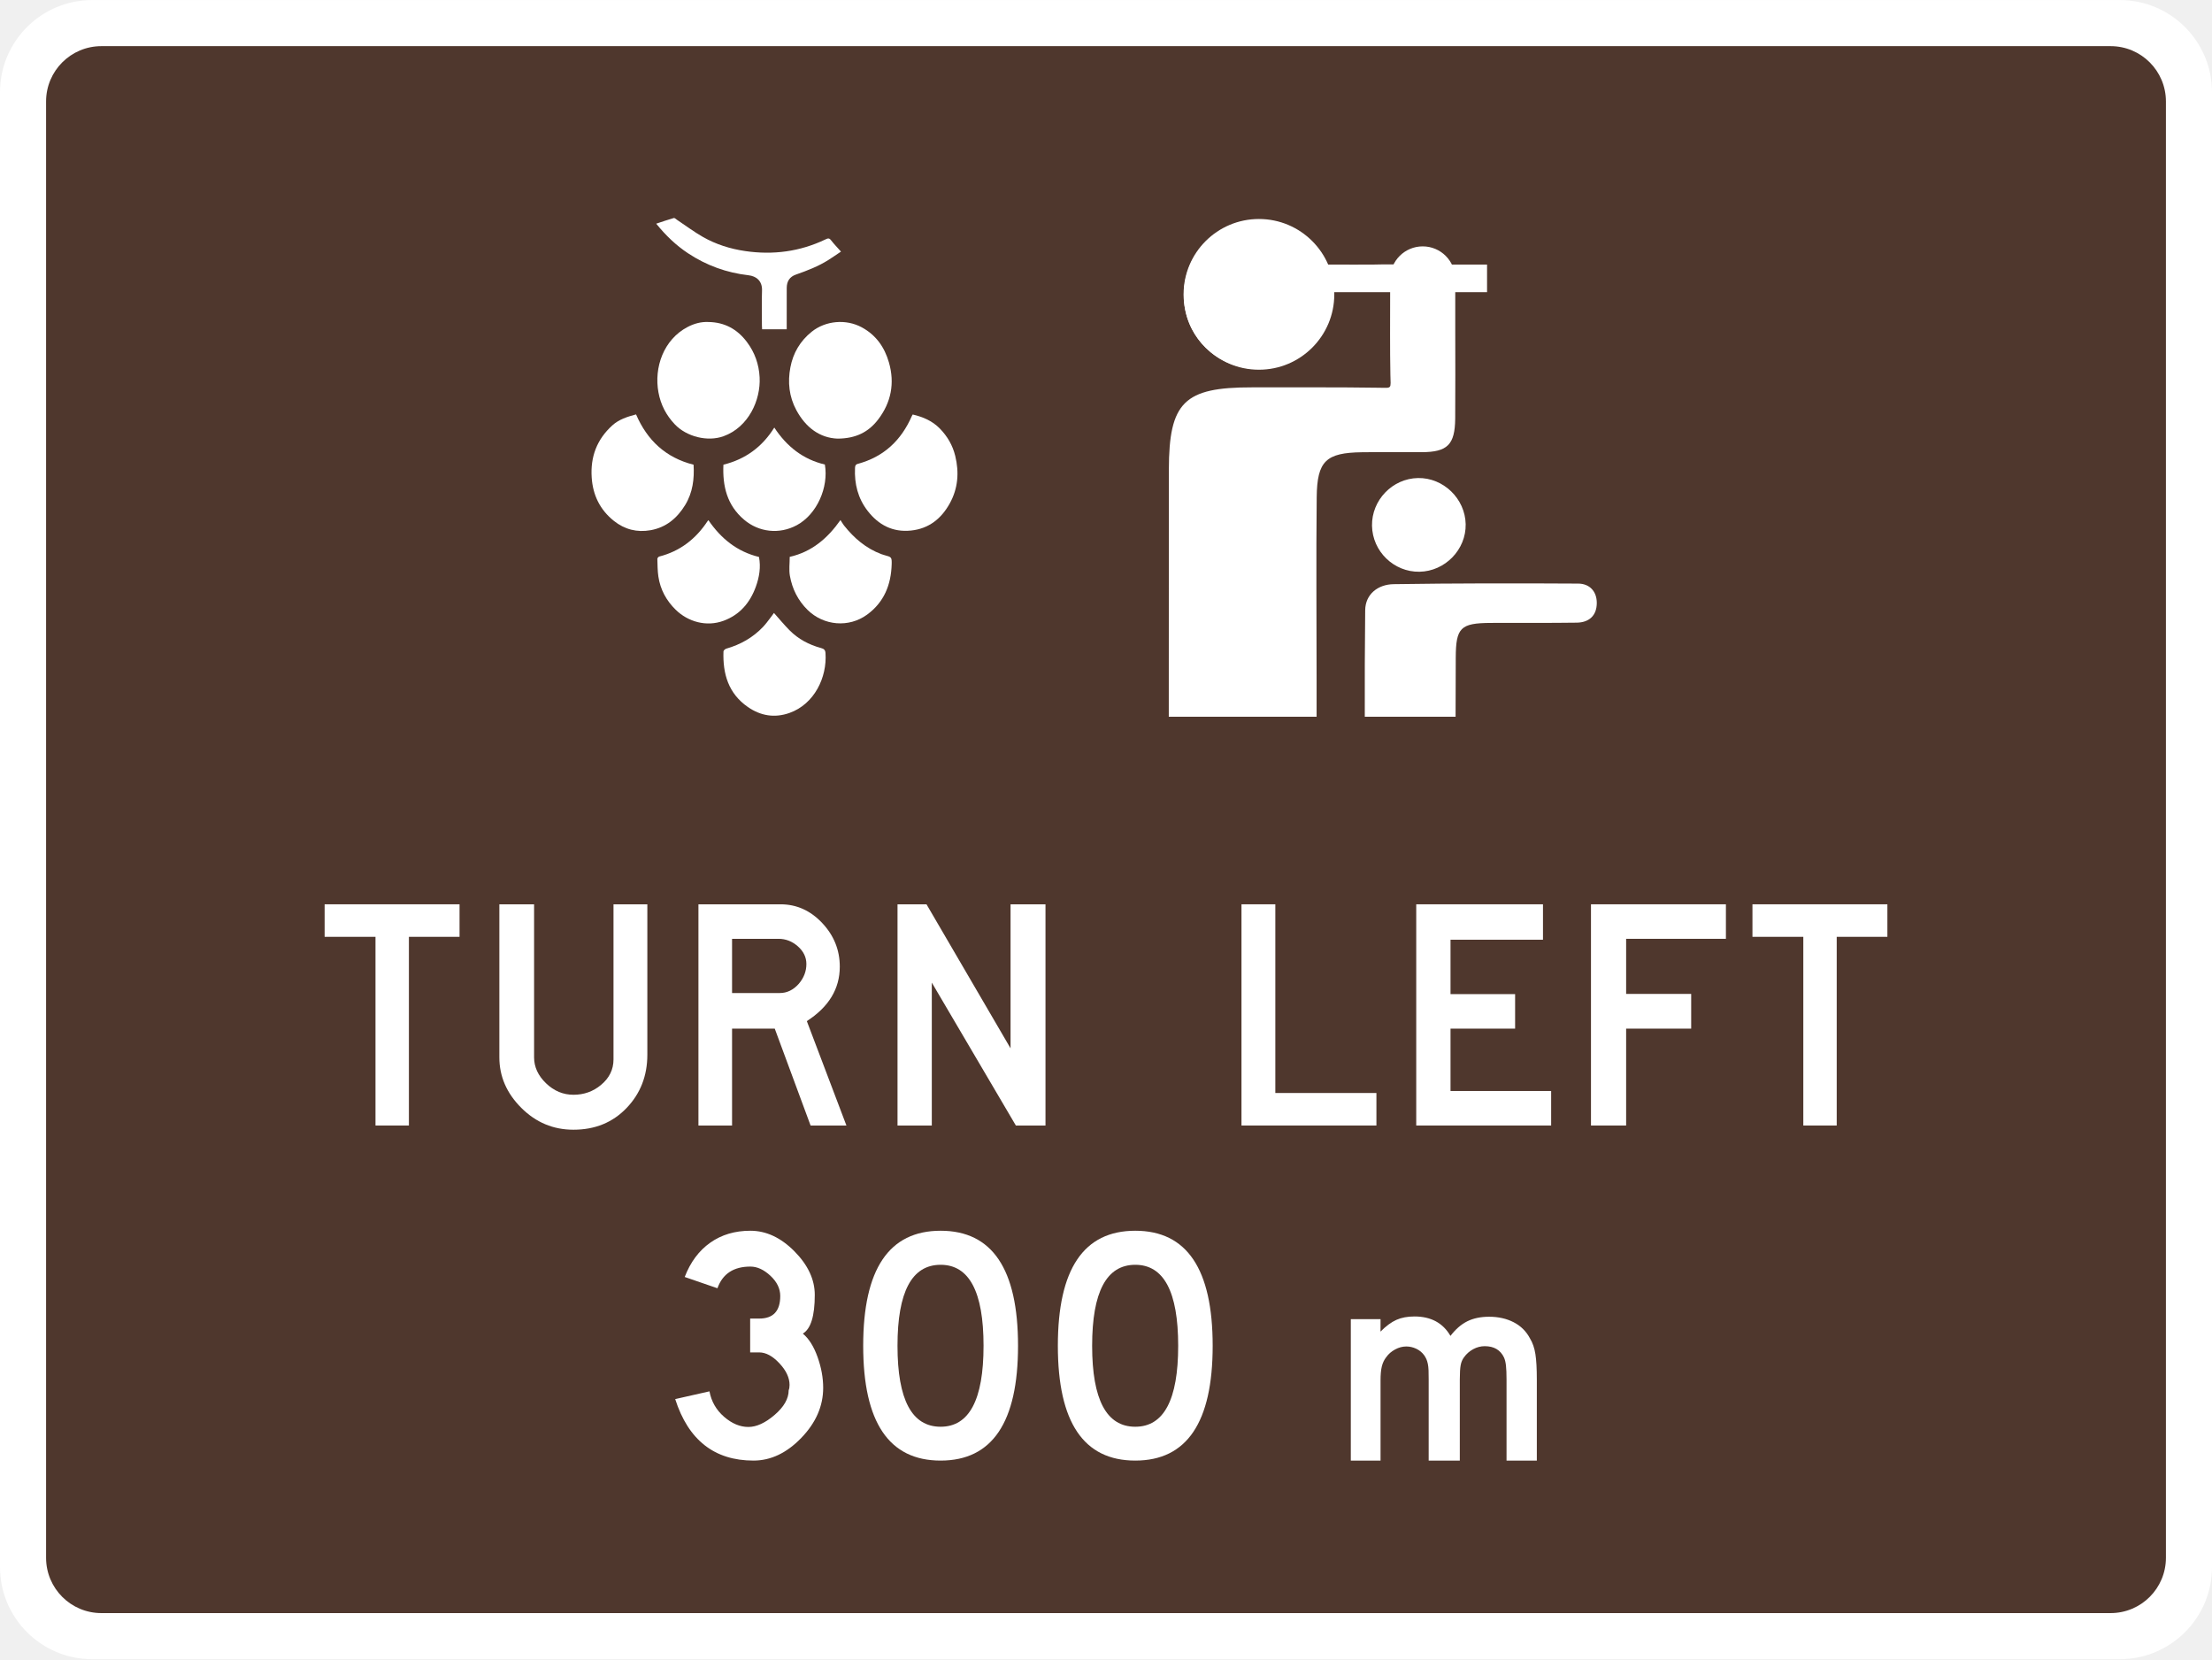
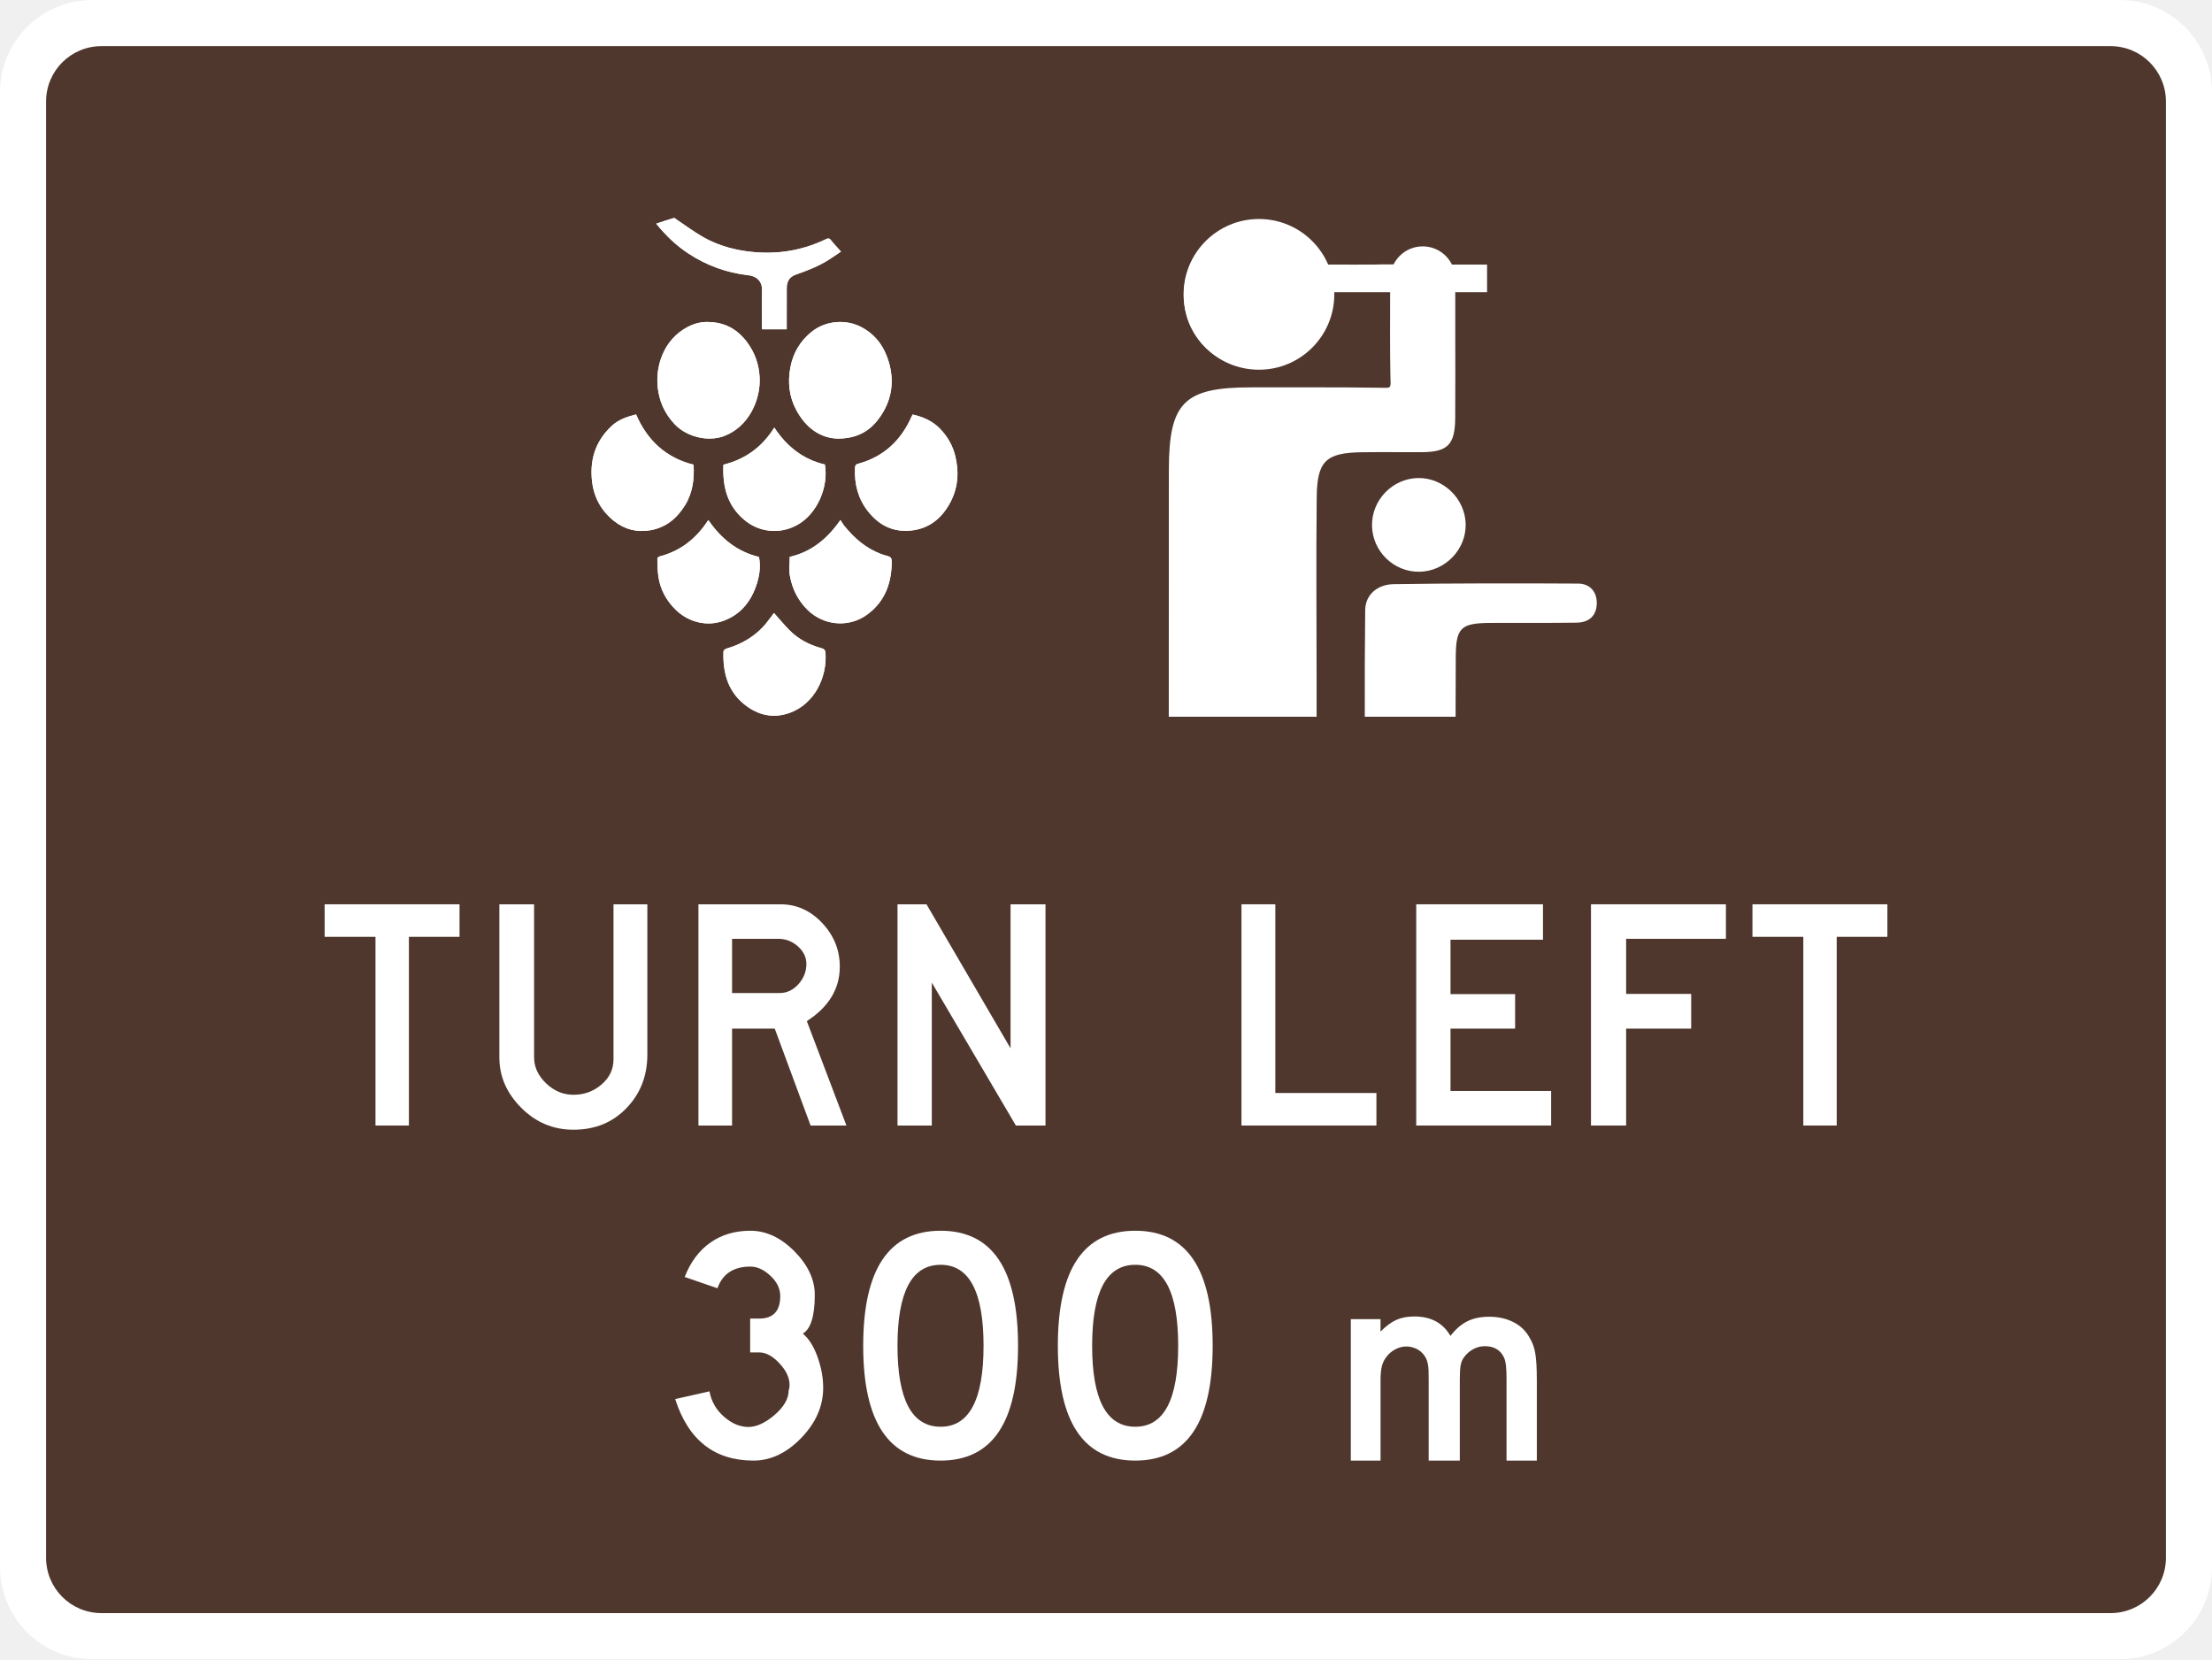
<svg xmlns="http://www.w3.org/2000/svg" version="1.1" width="42.33mm" height="31.75mm" viewBox="0 0 120 90">
  <g transform="scale(0.1)">
    <path fill="#ffffff" d="M1150 900L50 900C22.39 900 0 877.62 0 850L0 50C0 22.39 22.39 0 50 0L1150 0C1177.61 0 1200 22.39 1200 50L1200 850C1200 877.62 1177.61 900 1150 900" />
    <path fill="#4f372d" d="M1145 875L55 875C38.43 875 25 861.57 25 845L25 55C25 38.43 38.43 25 55 25L1145 25C1161.57 25 1175 38.43 1175 55L1175 845C1175 861.57 1161.57 875 1145 875" />
    <path fill="#ffffff" d="M817.29 792.27L817.29 748.29C817.29 745.02 817.18 742.5 816.98 740.71C816.78 738.92 816.42 737.46 815.91 736.34C813.96 732.26 810.48 730.21 805.46 730.21C803.31 730.21 801.23 730.75 799.24 731.82C797.24 732.9 795.57 734.35 794.25 736.19C793.32 737.41 792.72 738.84 792.41 740.48C792.1 742.11 791.94 744.72 791.94 748.29L791.94 792.27L775.05 792.27L775.05 748.29C775.05 746.35 775.02 744.69 774.98 743.31C774.92 741.93 774.8 740.76 774.59 739.79C774.38 738.82 774.13 737.98 773.82 737.26C773.51 736.55 773.1 735.83 772.59 735.11C771.46 733.58 770.03 732.41 768.29 731.59C766.55 730.78 764.76 730.37 762.92 730.37C760.86 730.37 758.84 730.9 756.85 731.98C754.85 733.05 753.24 734.45 752.01 736.19C750.88 737.62 750.09 739.31 749.62 741.25C749.16 743.19 748.94 745.69 748.94 748.76L748.94 792.27L732.81 792.27L732.81 715.55L748.94 715.55L748.92 722.3C751.89 719.3 754.75 717.18 757.52 715.94C760.29 714.7 763.56 714.09 767.35 714.09C776.27 714.09 782.78 717.6 786.87 724.63C789.63 721.01 792.67 718.38 795.98 716.72C799.3 715.07 803.26 714.24 807.85 714.24C812.85 714.24 817.29 715.24 821.16 717.23C825.05 719.23 828 722.17 830.05 726.07C831.47 728.42 832.45 731.24 832.95 734.52C833.47 737.79 833.72 742.4 833.72 748.34L833.72 792.27L817.29 792.27" />
    <path fill="#ffffff" d="M385.31 674.07C391.42 669.74 398.69 667.59 407.08 667.59C415.64 667.59 423.6 671.31 430.97 678.74C438.33 686.18 442.01 694.07 442.01 702.38C442.01 713.83 439.85 720.83 435.53 723.38C438.81 726.11 441.47 730.33 443.51 736.05C445.55 741.77 446.57 747.35 446.57 752.79C446.57 762.71 442.61 771.77 434.69 779.97C426.77 788.17 418.12 792.27 408.77 792.27C387.57 792.27 373.41 781.15 366.29 758.91L384.88 754.71C385.92 760.23 388.56 764.83 392.81 768.51C397.04 772.19 401.45 774.03 406 774.03C410.4 774.03 415.15 771.85 420.23 767.49C425.3 763.13 427.85 758.67 427.85 754.11C428.16 753.38 428.33 752.43 428.33 751.23C428.33 747.31 426.48 743.39 422.8 739.47C419.13 735.55 415.48 733.59 411.89 733.59L406.96 733.59L406.96 715.23L411.89 715.23C419.48 715.23 423.28 711.15 423.28 702.98C423.28 698.99 421.5 695.32 417.95 692.01C414.39 688.69 410.76 687.03 407.08 687.03C397.97 687.03 392.01 690.95 389.21 698.79L371.45 692.67C374.57 684.59 379.18 678.38 385.31 674.07" />
    <path fill="#ffffff" d="M533.57 729.99C533.57 700.71 525.8 686.06 510.28 686.06C494.68 686.06 486.89 700.71 486.89 729.99C486.89 759.27 494.68 773.91 510.28 773.91C525.8 773.91 533.57 759.27 533.57 729.99M468.28 729.99C468.28 688.39 482.28 667.59 510.28 667.59C538.29 667.59 552.28 688.39 552.28 729.99C552.28 771.51 538.29 792.27 510.28 792.27C482.28 792.27 468.28 771.51 468.28 729.99" />
    <path fill="#ffffff" d="M639.16 729.99C639.16 700.71 631.39 686.06 615.88 686.06C600.28 686.06 592.48 700.71 592.48 729.99C592.48 759.27 600.28 773.91 615.88 773.91C631.39 773.91 639.16 759.27 639.16 729.99M573.88 729.99C573.88 688.39 587.88 667.59 615.88 667.59C643.88 667.59 657.87 688.39 657.87 729.99C657.87 771.51 643.88 792.27 615.88 792.27C587.88 792.27 573.88 771.51 573.88 729.99" />
    <path fill="#ffffff" d="M249.3 490.51L249.3 508.15L221.83 508.15L221.83 610.51L203.7 610.51L203.7 508.15L176.11 508.15L176.11 490.51L249.3 490.51" />
    <path fill="#ffffff" d="M270.9 490.51L289.74 490.51L289.74 573.55C289.74 578.76 291.9 583.43 296.22 587.6C300.54 591.76 305.5 593.83 311.1 593.83C316.78 593.83 321.74 592.07 325.98 588.55C330.54 584.79 332.82 580.15 332.82 574.64L332.82 490.51L351.18 490.51L351.18 572.11C351.18 583.55 347.42 593.19 339.9 601.03C332.38 608.87 322.78 612.79 311.1 612.79C300.14 612.79 290.7 608.83 282.78 600.91C274.86 592.99 270.9 583.87 270.9 573.55L270.9 490.51" />
    <path fill="#ffffff" d="M397.14 538.64L423.06 538.64C426.98 538.64 430.42 536.95 433.38 533.59C436.1 530.39 437.46 526.83 437.46 522.91C437.46 519.23 435.92 516.04 432.84 513.31C429.76 510.6 426.26 509.23 422.34 509.23L397.14 509.23L397.14 538.64M423.42 490.51C432.14 490.51 439.68 493.9 446.04 500.66C452.4 507.41 455.58 515.31 455.58 524.35C455.58 536.35 449.62 546.19 437.7 553.87L459.18 610.51L439.74 610.51L420.3 557.95L397.14 557.95L397.14 610.51L378.9 610.51L378.9 490.51L423.42 490.51" />
    <path fill="#ffffff" d="M502.62 490.51L548.22 568.64L548.22 490.51L567.17 490.51L567.17 610.51L551.1 610.51L505.5 532.99L505.5 610.51L486.9 610.51L486.9 490.51L502.62 490.51" />
    <path fill="#ffffff" d="M691.86 490.51L691.86 592.87L746.7 592.87L746.7 610.51L673.5 610.51L673.5 490.51L691.86 490.51" />
    <path fill="#ffffff" d="M837.06 490.51L837.06 509.72L786.9 509.72L786.9 539.23L821.94 539.23L821.94 557.95L786.9 557.95L786.9 591.79L841.49 591.79L841.49 610.51L768.3 610.51L768.3 490.51L837.06 490.51" />
    <path fill="#ffffff" d="M936.3 490.51L936.3 509.23L882.17 509.23L882.17 539.12L917.46 539.12L917.46 557.95L882.17 557.95L882.17 610.51L863.1 610.51L863.1 490.51L936.3 490.51" />
    <path fill="#ffffff" d="M1023.9 490.51L1023.9 508.15L996.41 508.15L996.41 610.51L978.29 610.51L978.29 508.15L950.7 508.15L950.7 490.51L1023.9 490.51" />
    <path fill="#ffffff" fill-rule="evenodd" d="M454.31 237.9C464.35 237.89 471.21 234.25 476.3 227.64C483.45 218.34 485.5 207.86 482.23 196.53C479.84 188.29 475.24 181.7 467.5 177.52C458.97 172.91 447.9 173.86 440.33 179.93C434.08 184.94 430.25 191.48 428.78 199.23C427.25 207.26 428.06 215.14 432.02 222.46C437.11 231.89 444.75 237.52 454.31 237.9" />
    <path fill="#ffffff" fill-rule="evenodd" d="M384.37 174.64C380.31 174.45 376.56 175.49 373.02 177.34C359.99 184.15 354.71 199.29 357.21 212.83C358.44 219.49 361.37 225.19 366.1 230.17C372.46 236.86 383.84 239.75 392.51 236.6C406.13 231.66 412.73 216.94 412.09 204.66C411.73 197.6 409.47 191.13 405.14 185.41C399.91 178.49 393.08 174.78 384.37 174.64" />
    <path fill="#ffffff" fill-rule="evenodd" d="M495.14 224.81C494.94 225.15 494.79 225.36 494.69 225.6C488.95 238.79 479.46 247.79 465.37 251.58C464.01 251.95 463.88 252.83 463.84 253.92C463.46 262.43 465.42 270.29 470.7 277.1C476.63 284.75 484.35 288.8 494.22 287.76C503.89 286.76 510.64 281.33 515.22 273.08C519.74 264.94 520.4 256.22 518.21 247.27C516.82 241.57 513.98 236.66 509.85 232.43C505.8 228.29 500.77 226.14 495.14 224.81" />
    <path fill="#ffffff" fill-rule="evenodd" d="M345.05 224.76C340.28 226.04 335.79 227.45 332.18 230.72C323.8 238.31 320.24 247.77 320.99 258.99C321.63 268.59 325.51 276.52 333.04 282.53C338.86 287.17 345.57 288.89 352.94 287.58C361.41 286.07 367.37 281.01 371.71 273.9C375.81 267.17 376.73 259.73 376.26 252.05C361.15 248.24 351.13 238.83 345.05 224.76" />
    <path fill="#ffffff" fill-rule="evenodd" d="M428.42 302.04C428.42 305.59 427.93 309.07 428.52 312.36C429.79 319.43 432.89 325.7 438.13 330.84C446.86 339.41 460.49 340.6 470.38 333.39C479.62 326.65 483.41 317.16 483.73 306.08C483.83 302.14 483.62 302.14 479.86 301.11C479.3 300.96 478.73 300.79 478.18 300.58C469.82 297.46 463.33 291.89 457.87 285.01C457.17 284.12 456.62 283.1 455.95 282.07C448.96 291.99 440.4 299.33 428.42 302.04" />
    <path fill="#ffffff" fill-rule="evenodd" d="M392.45 252.04C391.92 263.62 394.37 273.99 403.66 281.88C411.68 288.69 422.78 289.97 432.26 284.86C443.16 278.99 449.62 264.35 447.49 251.95C435.65 249.18 426.8 242.16 420.05 231.9C413.5 242.42 404.38 249.08 392.45 252.04" />
    <path fill="#ffffff" fill-rule="evenodd" d="M384.31 282.13C384.17 282.28 384.02 282.41 383.91 282.57C377.54 292.25 368.99 298.97 357.61 301.87C357.18 301.98 356.6 302.72 356.61 303.15C356.71 306.35 356.7 309.59 357.17 312.74C358.22 319.76 361.47 325.73 366.53 330.7C373.23 337.27 383.23 340.13 392.5 336.72C401.35 333.47 406.9 326.89 410.03 318.25C411.91 313.06 412.83 307.65 411.74 302.09C399.85 299.2 391.13 292.1 384.31 282.13" />
    <path fill="#ffffff" fill-rule="evenodd" d="M419.87 332.47C419.42 333.08 418.84 333.93 418.2 334.74C416.83 336.49 415.55 338.34 414.03 339.94C408.5 345.79 401.74 349.62 394.01 351.83C393.39 352.01 392.5 352.79 392.48 353.32C392.05 365.47 395.14 376.16 405.71 383.48C412.65 388.28 420.22 389.57 428.3 386.7C441.8 381.91 448.74 367.39 447.83 354.25C447.71 352.4 446.88 351.9 445.36 351.48C438.87 349.71 433.05 346.64 428.29 341.83C425.37 338.87 422.72 335.66 419.87 332.47" />
    <path fill="#ffffff" fill-rule="evenodd" d="M426.79 178.59C426.79 177.72 426.79 177.06 426.79 176.41C426.79 169.65 426.77 162.9 426.8 156.14C426.82 152.54 428.4 150.09 431.76 148.92C437.89 146.78 443.93 144.45 449.45 140.96C451.73 139.52 453.95 137.96 456.23 136.44C454.25 134.21 452.41 132.33 450.81 130.26C449.85 129 449.1 129.22 447.89 129.8C434 136.45 419.42 138.39 404.21 136.15C396.08 134.95 388.36 132.51 381.26 128.46C376.44 125.7 371.97 122.34 367.34 119.26C366.75 118.86 366.01 118.1 365.55 118.23C362.39 119.13 359.29 120.21 355.99 121.3C361.16 127.67 366.74 133.06 373.31 137.39C383.27 143.97 394.19 147.92 406.06 149.28C410.28 149.76 413.58 152.36 413.39 157.55C413.17 163.91 413.34 170.28 413.34 176.64C413.34 177.27 413.41 177.9 413.44 178.59C417.92 178.59 422.23 178.59 426.79 178.59" />
+     <path fill="#ffffff" fill-rule="evenodd" d="M454.31 237.9C444.75 237.52 437.11 231.89 432.02 222.46C428.06 215.14 427.25 207.26 428.78 199.23C430.25 191.48 434.08 184.94 440.33 179.93C447.9 173.86 458.97 172.91 467.5 177.52C475.24 181.7 479.84 188.29 482.23 196.53C485.5 207.86 483.45 218.34 476.3 227.64C471.21 234.25 464.35 237.89 454.31 237.9" />
+     <path fill="#ffffff" fill-rule="evenodd" d="M384.37 174.64C393.08 174.78 399.91 178.49 405.14 185.41C409.47 191.13 411.73 197.6 412.09 204.66C412.73 216.94 406.13 231.66 392.51 236.6C383.84 239.75 372.46 236.86 366.1 230.17C361.37 225.19 358.44 219.49 357.21 212.83C354.71 199.29 359.99 184.15 373.02 177.34C376.56 175.49 380.31 174.45 384.37 174.64" />
+     <path fill="#ffffff" fill-rule="evenodd" d="M495.14 224.81C500.77 226.14 505.8 228.29 509.85 232.43C513.98 236.66 516.82 241.57 518.21 247.27C520.4 256.22 519.74 264.94 515.22 273.08C510.64 281.33 503.89 286.76 494.22 287.76C484.35 288.8 476.63 284.75 470.7 277.1C465.42 270.29 463.46 262.43 463.84 253.92C463.88 252.83 464.01 251.95 465.37 251.58C479.46 247.79 488.95 238.79 494.69 225.6C494.79 225.36 494.94 225.15 495.14 224.81" />
+     <path fill="#ffffff" fill-rule="evenodd" d="M345.05 224.76C351.13 238.83 361.15 248.24 376.26 252.05C376.73 259.73 375.81 267.17 371.71 273.9C367.37 281.01 361.41 286.07 352.94 287.58C345.57 288.89 338.86 287.17 333.04 282.53C325.51 276.52 321.63 268.59 320.99 258.99C320.24 247.77 323.8 238.31 332.18 230.72C335.79 227.45 340.28 226.04 345.05 224.76" />
+     <path fill="#ffffff" fill-rule="evenodd" d="M428.42 302.04C440.4 299.33 448.96 291.99 455.95 282.07C456.62 283.1 457.17 284.12 457.87 285.01C463.33 291.89 469.82 297.46 478.18 300.58C478.73 300.79 479.3 300.96 479.86 301.11C483.62 302.14 483.83 302.14 483.73 306.08C483.41 317.16 479.62 326.65 470.38 333.39C460.49 340.6 446.86 339.41 438.13 330.84C432.89 325.7 429.79 319.43 428.52 312.36C427.93 309.07 428.42 305.59 428.42 302.04" />
+     <path fill="#ffffff" fill-rule="evenodd" d="M392.45 252.04C404.38 249.08 413.5 242.42 420.05 231.9C426.8 242.16 435.65 249.18 447.49 251.95C449.62 264.35 443.16 278.99 432.26 284.86C422.78 289.97 411.68 288.69 403.66 281.88C394.37 273.99 391.92 263.62 392.45 252.04" />
+     <path fill="#ffffff" fill-rule="evenodd" d="M384.31 282.13C391.13 292.1 399.85 299.2 411.74 302.09C412.83 307.65 411.91 313.06 410.03 318.25C406.9 326.89 401.35 333.47 392.5 336.72C383.23 340.13 373.23 337.27 366.53 330.7C361.47 325.73 358.22 319.76 357.17 312.74C356.7 309.59 356.71 306.35 356.61 303.15C356.6 302.72 357.18 301.98 357.61 301.87C368.99 298.97 377.54 292.25 383.91 282.57C384.02 282.41 384.17 282.28 384.31 282.13" />
+     <path fill="#ffffff" fill-rule="evenodd" d="M419.87 332.47C422.72 335.66 425.37 338.87 428.29 341.83C433.05 346.64 438.87 349.71 445.36 351.48C446.88 351.9 447.71 352.4 447.83 354.25C448.74 367.39 441.8 381.91 428.3 386.7C420.22 389.57 412.65 388.28 405.71 383.48C395.14 376.16 392.05 365.47 392.48 353.32C392.5 352.79 393.39 352.01 394.01 351.83C401.74 349.62 408.5 345.79 414.03 339.94C415.55 338.34 416.83 336.49 418.2 334.74C418.84 333.93 419.42 333.08 419.87 332.47" />
+     <path fill="#ffffff" fill-rule="evenodd" d="M426.79 178.59C422.23 178.59 417.92 178.59 413.44 178.59C413.41 177.9 413.34 177.27 413.34 176.64C413.34 170.28 413.17 163.91 413.39 157.55C413.58 152.36 410.28 149.76 406.06 149.28C394.19 147.92 383.27 143.97 373.31 137.39C366.74 133.06 361.16 127.67 355.99 121.3C359.29 120.21 362.39 119.13 365.55 118.23C366.01 118.1 366.75 118.86 367.34 119.26C371.97 122.34 376.44 125.7 381.26 128.46C388.36 132.51 396.08 134.95 404.21 136.15C419.42 138.39 434 136.45 447.89 129.8C449.1 129.22 449.85 129 450.81 130.26C452.41 132.33 454.25 134.21 456.23 136.44C453.95 137.96 451.73 139.52 449.45 140.96C443.93 144.45 437.89 146.78 431.76 148.92C428.4 150.09 426.82 152.54 426.8 156.14C426.77 162.9 426.79 169.65 426.79 176.41C426.79 177.06 426.79 177.72 426.79 178.59" />
    <path fill="#ffffff" d="M806.72 143.48C806.72 149.25 806.72 153.19 806.72 158.47C805.74 158.52 790.51 158.43 789.47 158.47C789.47 165.6 789.47 172.46 789.47 179.31C789.47 195.21 789.58 211.11 789.44 227.01C789.3 241.22 785.25 245.19 771.28 245.25C760.47 245.29 749.65 245.14 738.84 245.29C719.39 245.55 714.52 249.99 714.31 269.6C713.95 302.67 714.25 335.75 714.25 368.82C714.25 376.38 714.25 381.2 714.25 388.76C687.26 388.76 661.32 388.76 634.06 388.76C634.06 385.19 634.06 383.09 634.06 379.71C634.07 338.05 634.04 296.39 634.1 254.73C634.16 218.15 642.38 210.03 679.11 210.09C701.05 210.12 726.34 209.96 748.28 210.3C755.29 210.41 754.45 211.09 754.28 203.32C754 189.42 754.15 172.94 754.15 158.47C753.43 158.47 724.11 158.47 723.69 158.47C722.92 162.37 722.36 166.27 721.43 169.91C716.71 188.43 700.58 200.54 681.34 200.11C662.8 199.69 646.81 186.56 643.11 168.7C639.22 149.94 648.24 131.51 665.24 123.47C681.95 115.57 702.42 119.6 713.34 134.51C718.22 141.19 712.3 143.4 719.81 143.48C726.49 143.55 745.09 143.48 745.09 143.48C751.11 143.26 761.57 143.48 761.57 143.48L778.93 143.48L806.72 143.48" />
    <path fill="#ffffff" d="M789.65 388.76C773.19 388.76 756.47 388.76 740.39 388.76C740.36 369.67 740.37 351.3 740.61 330.98C740.71 322.22 747.6 316.97 756.03 316.85C789.4 316.34 822.78 316.35 856.15 316.54C862.25 316.57 866.25 320.64 866.25 327.04C866.24 333.93 862.05 337.63 855.38 337.73C839.8 337.96 824.22 337.78 808.65 337.87C792.33 337.96 789.82 340.48 789.74 356.61C789.68 366.78 789.7 376.95 789.65 387.12L789.65 388.76" />
    <path fill="#ffffff" d="M770.08 310.11C756.17 310.35 744.54 299.07 744.31 285.14C744.09 271.24 755.39 259.53 769.26 259.28C783.02 259.03 794.85 270.47 795.12 284.31C795.4 298.08 783.95 309.87 770.08 310.11" />
    <path fill="#ffffff" d="M723.85 159.64C723.85 182.22 705.55 200.52 682.97 200.52C660.4 200.52 642.09 182.22 642.09 159.64C642.09 137.06 660.4 118.76 682.97 118.76C705.55 118.76 723.85 137.06 723.85 159.64" />
    <path fill="#ffffff" d="M789.47 151.27C789.47 141.52 781.57 133.61 771.81 133.61C762.06 133.61 754.15 141.52 754.15 151.27C754.15 161.03 762.06 168.93 771.81 168.93C781.57 168.93 789.47 161.03 789.47 151.27" />
  </g>
</svg>
